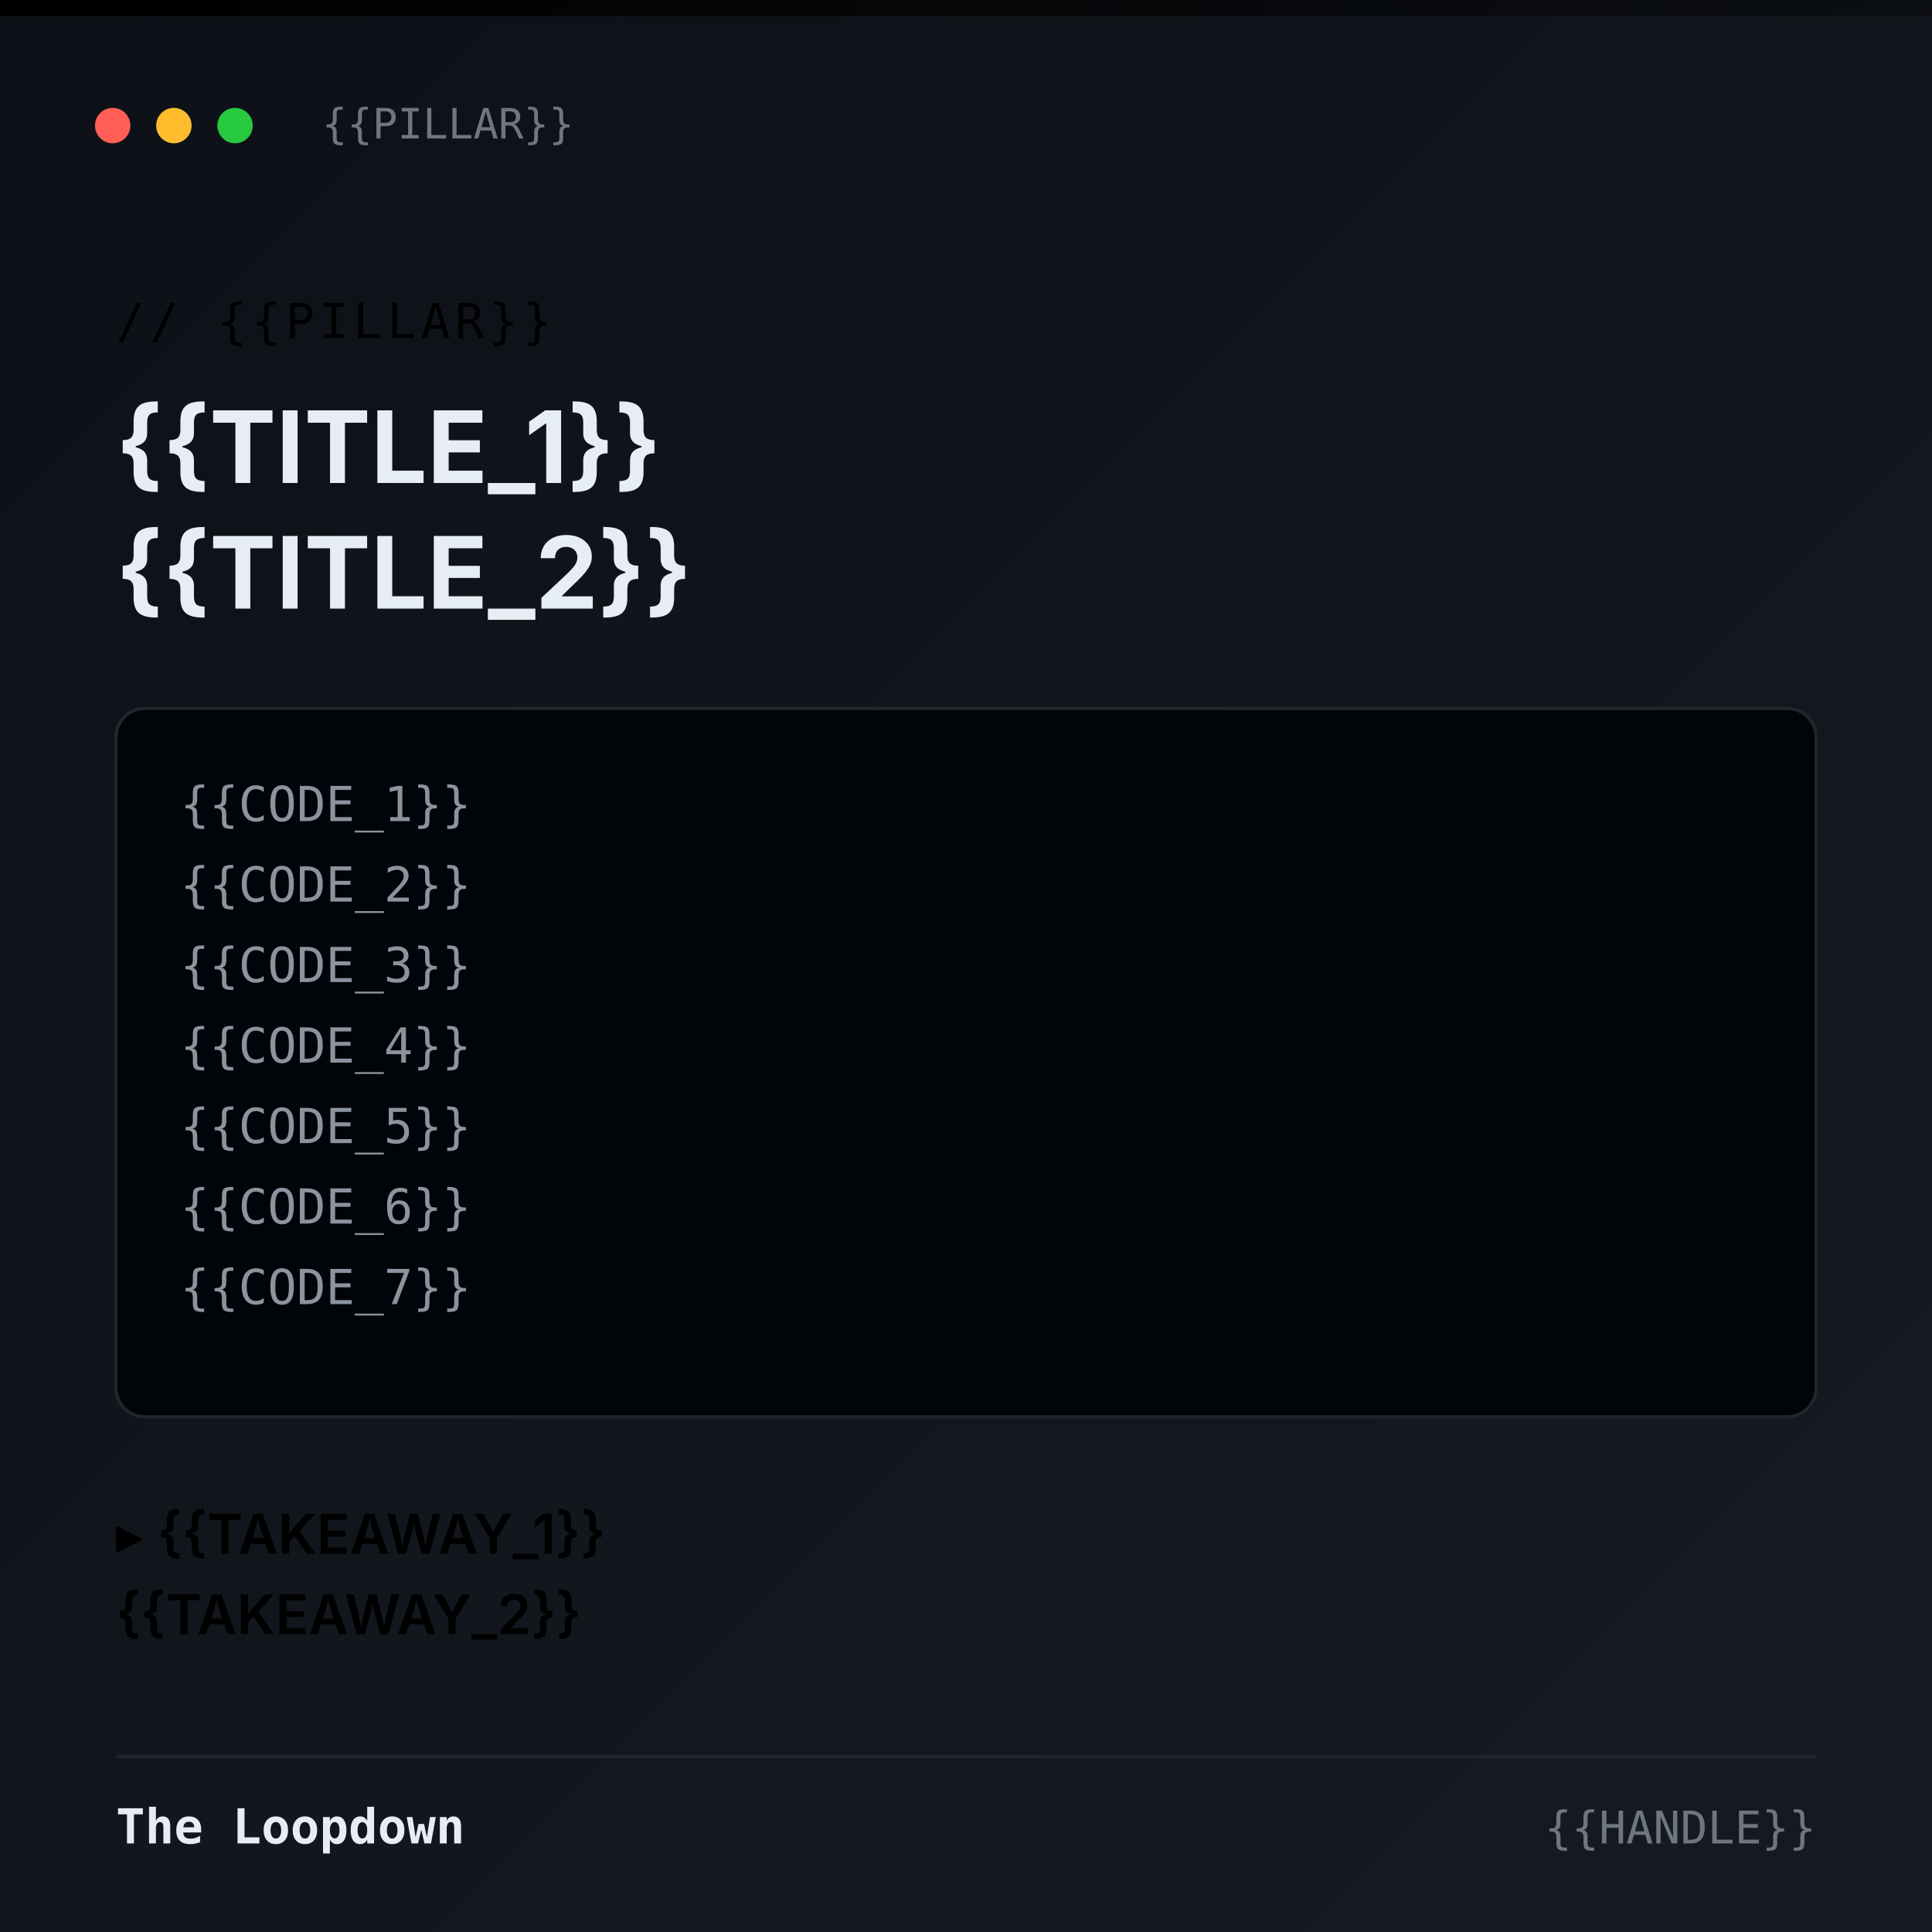
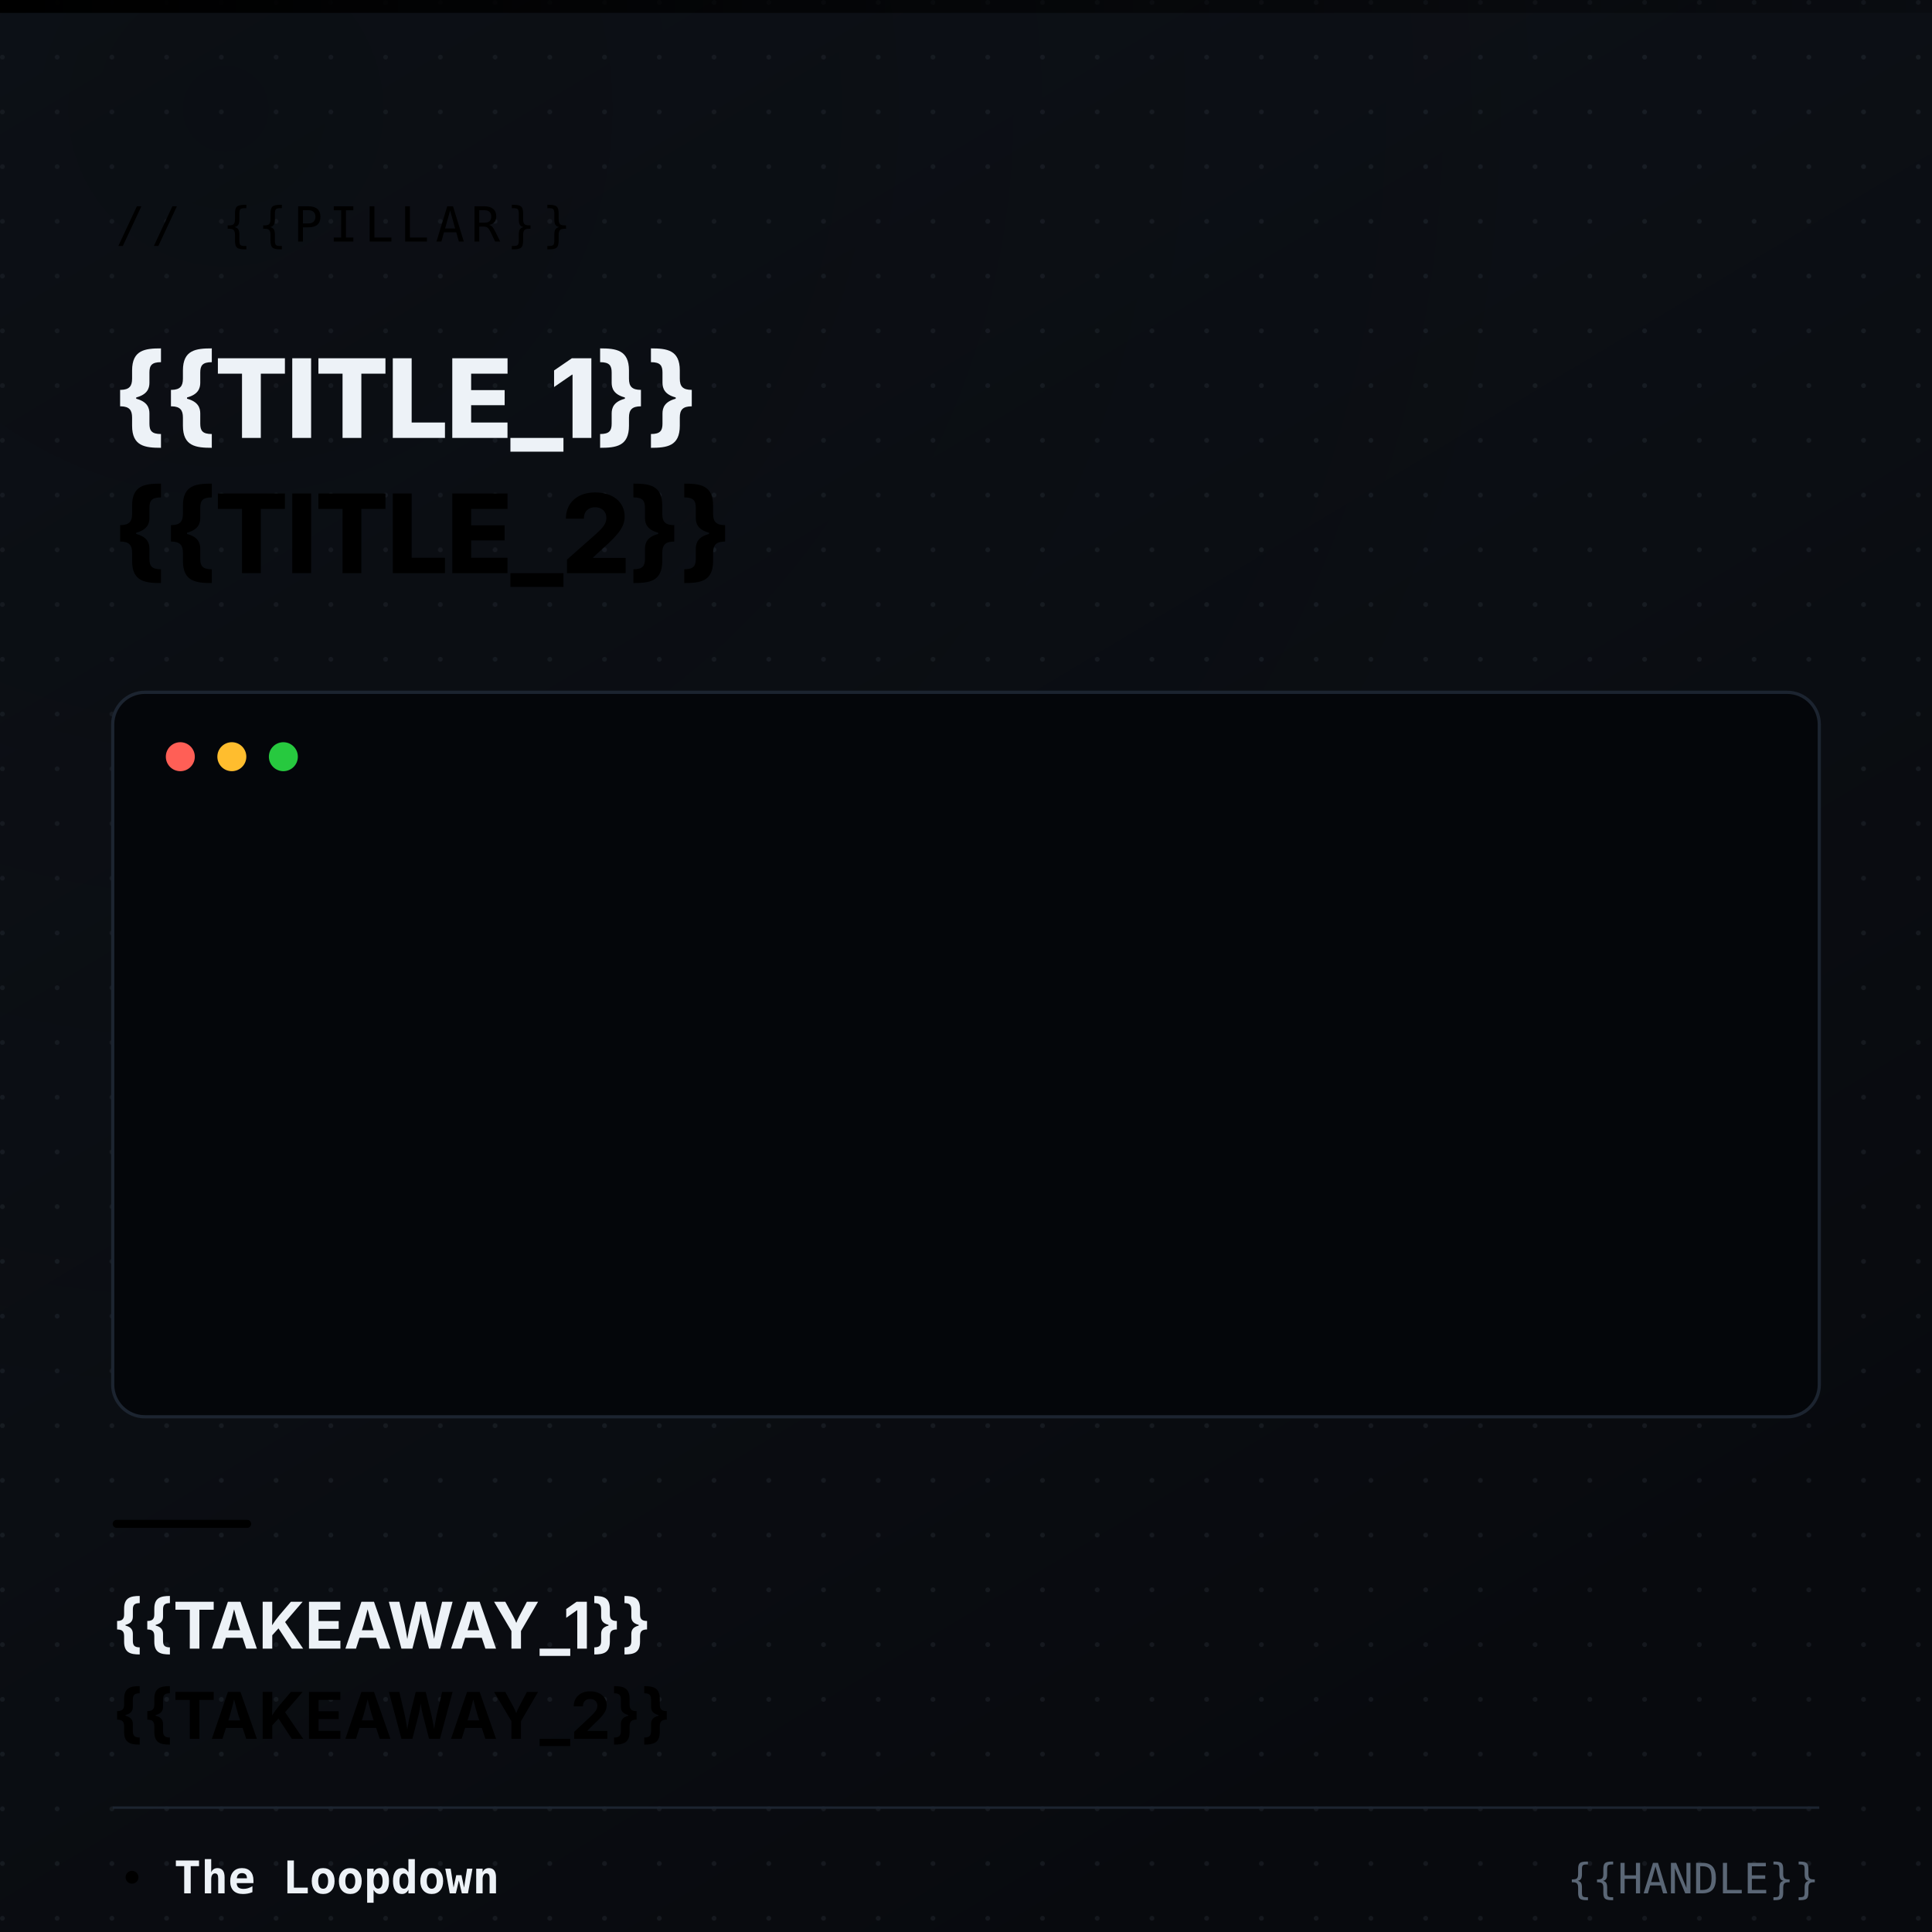
- <svg xmlns="http://www.w3.org/2000/svg" width="1200" height="1200" viewBox="0 0 1200 1200" font-family="'SF Mono','JetBrains Mono','Menlo',monospace">
+ <svg xmlns="http://www.w3.org/2000/svg" width="1200" height="1200" viewBox="0 0 1200 1200">
  <defs>
-     <linearGradient id="bg" x1="0" y1="0" x2="1" y2="1">
-       <stop offset="0" stop-color="#0d1117" />
-       <stop offset="1" stop-color="#161b22" />
+     <linearGradient id="bg" x1="0" y1="0" x2="0.6" y2="1">
+       <stop offset="0" stop-color="#0F131A" />
+       <stop offset="1" stop-color="#080A0E" />
    </linearGradient>
-     <linearGradient id="accentbar" x1="0" y1="0" x2="1" y2="0">
+     <radialGradient id="glow" cx="0.12" cy="0.06" r="0.75">
+       <stop offset="0" stop-color="{{ACCENT}}" stop-opacity="0.20" />
+       <stop offset="1" stop-color="{{ACCENT}}" stop-opacity="0" />
+     </radialGradient>
+     <linearGradient id="rail" x1="0" y1="0" x2="1" y2="0">
      <stop offset="0" stop-color="{{ACCENT}}" />
-       <stop offset="1" stop-color="{{ACCENT}}" stop-opacity="0.35" />
+       <stop offset="1" stop-color="{{ACCENT}}" stop-opacity="0.2" />
    </linearGradient>
+     <pattern id="dots" width="34" height="34" patternUnits="userSpaceOnUse">
+       <circle cx="1.5" cy="1.5" r="1.5" fill="#5A6675" fill-opacity="0.16" />
+     </pattern>
  </defs>
  <rect width="1200" height="1200" fill="url(#bg)" />
-   <rect x="0" y="0" width="1200" height="10" fill="url(#accentbar)" />
-   <circle cx="70" cy="78" r="11" fill="#ff5f56" />
-   <circle cx="108" cy="78" r="11" fill="#ffbd2e" />
-   <circle cx="146" cy="78" r="11" fill="#27c93f" />
-   <text x="200" y="86" fill="#6e7681" font-size="26">{{PILLAR}}</text>
-   <text x="72" y="210" fill="{{ACCENT}}" font-size="30" letter-spacing="3">// {{PILLAR}}</text>
-   <text x="72" y="300" fill="#e6edf3" font-size="62" font-weight="700" font-family="'SF Pro Display','Helvetica Neue',sans-serif">{{TITLE_1}}</text>
-   <text x="72" y="378" fill="#e6edf3" font-size="62" font-weight="700" font-family="'SF Pro Display','Helvetica Neue',sans-serif">{{TITLE_2}}</text>
-   <rect x="72" y="440" width="1056" height="440" rx="18" fill="#010409" stroke="#21262d" stroke-width="2" />
-   <text x="112" y="510" fill="#8b949e" font-size="30" xml:space="preserve">{{CODE_1}}</text>
-   <text x="112" y="560" fill="#8b949e" font-size="30" xml:space="preserve">{{CODE_2}}</text>
-   <text x="112" y="610" fill="#8b949e" font-size="30" xml:space="preserve">{{CODE_3}}</text>
-   <text x="112" y="660" fill="#8b949e" font-size="30" xml:space="preserve">{{CODE_4}}</text>
-   <text x="112" y="710" fill="#8b949e" font-size="30" xml:space="preserve">{{CODE_5}}</text>
-   <text x="112" y="760" fill="#8b949e" font-size="30" xml:space="preserve">{{CODE_6}}</text>
-   <text x="112" y="810" fill="#8b949e" font-size="30" xml:space="preserve">{{CODE_7}}</text>
-   <text x="72" y="965" fill="{{ACCENT}}" font-size="34" font-weight="600" font-family="'SF Pro Display',sans-serif">▸ {{TAKEAWAY_1}}</text>
-   <text x="72" y="1015" fill="{{ACCENT}}" font-size="34" font-weight="600" font-family="'SF Pro Display',sans-serif">  {{TAKEAWAY_2}}</text>
-   <rect x="72" y="1090" width="1056" height="2" fill="#21262d" />
-   <text x="72" y="1145" fill="#e6edf3" font-size="30" font-weight="600">The Loopdown</text>
-   <text x="1128" y="1145" fill="#6e7681" font-size="28" text-anchor="end">{{HANDLE}}</text>
+   <rect width="1200" height="1200" fill="url(#dots)" />
+   <rect width="1200" height="1200" fill="url(#glow)" />
+   <rect x="0" y="0" width="1200" height="8" fill="url(#rail)" />
+   <text x="72" y="150" fill="{{ACCENT}}" font-family="'SF Mono','JetBrains Mono',Menlo,monospace" font-size="30" letter-spacing="4">// {{PILLAR}}</text>
+   <text x="70" y="272" fill="#EDF2F7" font-size="68" font-weight="800" letter-spacing="-1.5" font-family="'SF Pro Display','Helvetica Neue','Inter',sans-serif">{{TITLE_1}}</text>
+   <text x="70" y="356" fill="{{ACCENT}}" font-size="68" font-weight="800" letter-spacing="-1.5" font-family="'SF Pro Display','Helvetica Neue','Inter',sans-serif">{{TITLE_2}}</text>
+   <rect x="70" y="430" width="1060" height="450" rx="20" fill="#04060A" stroke="#1C2430" stroke-width="2" />
+   <circle cx="112" cy="470" r="9" fill="#FF5F56" />
+   <circle cx="144" cy="470" r="9" fill="#FFBD2E" />
+   <circle cx="176" cy="470" r="9" fill="#27C93F" />
+   {{CODE_BLOCK}}
+ 
+   
+   <rect x="70" y="944" width="86" height="5" rx="2.5" fill="{{ACCENT}}" />
+   <text x="70" y="1024" fill="#EDF2F7" font-size="40" font-weight="700" font-family="'SF Pro Display','Helvetica Neue','Inter',sans-serif">{{TAKEAWAY_1}}</text>
+   <text x="70" y="1080" fill="{{ACCENT}}" font-size="40" font-weight="700" font-family="'SF Pro Display','Helvetica Neue','Inter',sans-serif">{{TAKEAWAY_2}}</text>
+   <rect x="70" y="1122" width="1060" height="1.5" fill="#1C2430" />
+   <circle cx="82" cy="1166" r="11" fill="none" stroke="{{ACCENT}}" stroke-width="3" />
+   <circle cx="82" cy="1166" r="4" fill="{{ACCENT}}" />
+   <text x="108" y="1176" fill="#EDF2F7" font-family="'SF Mono','JetBrains Mono',Menlo,monospace" font-size="28" font-weight="600">The Loopdown</text>
+   <text x="1130" y="1176" fill="#5A6675" font-family="'SF Mono','JetBrains Mono',Menlo,monospace" font-size="26" text-anchor="end">{{HANDLE}}</text>
</svg>
